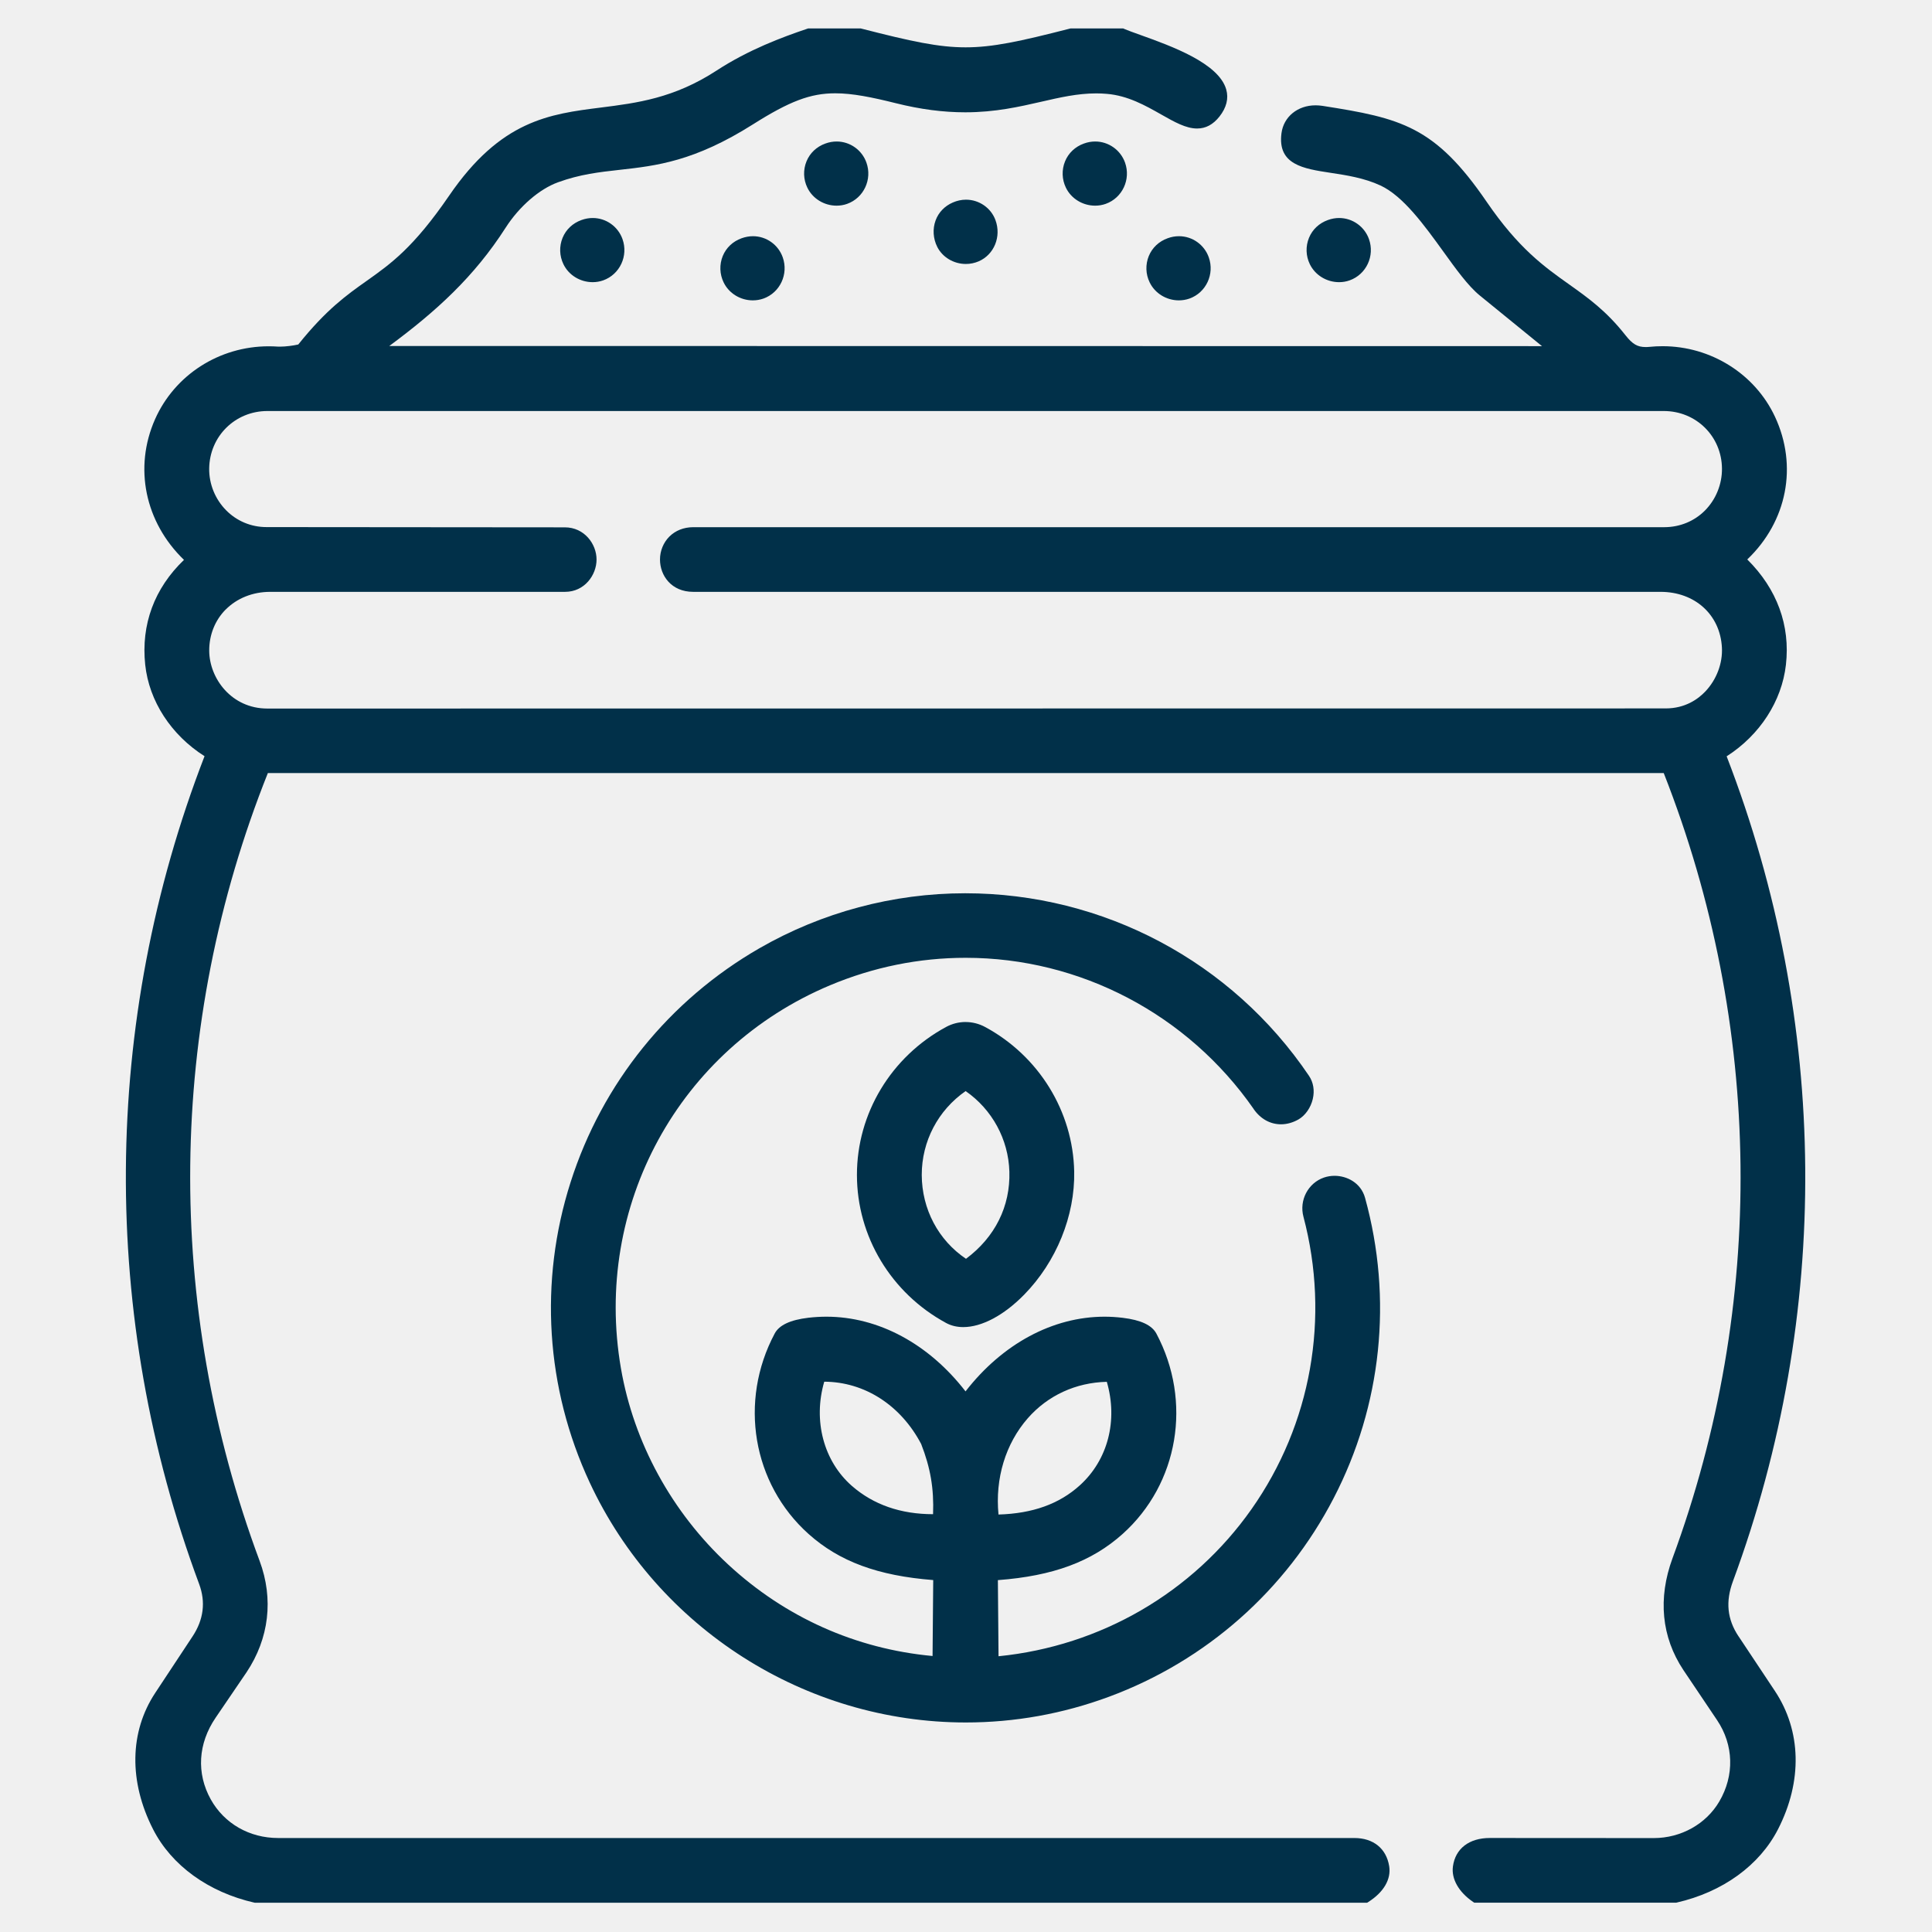
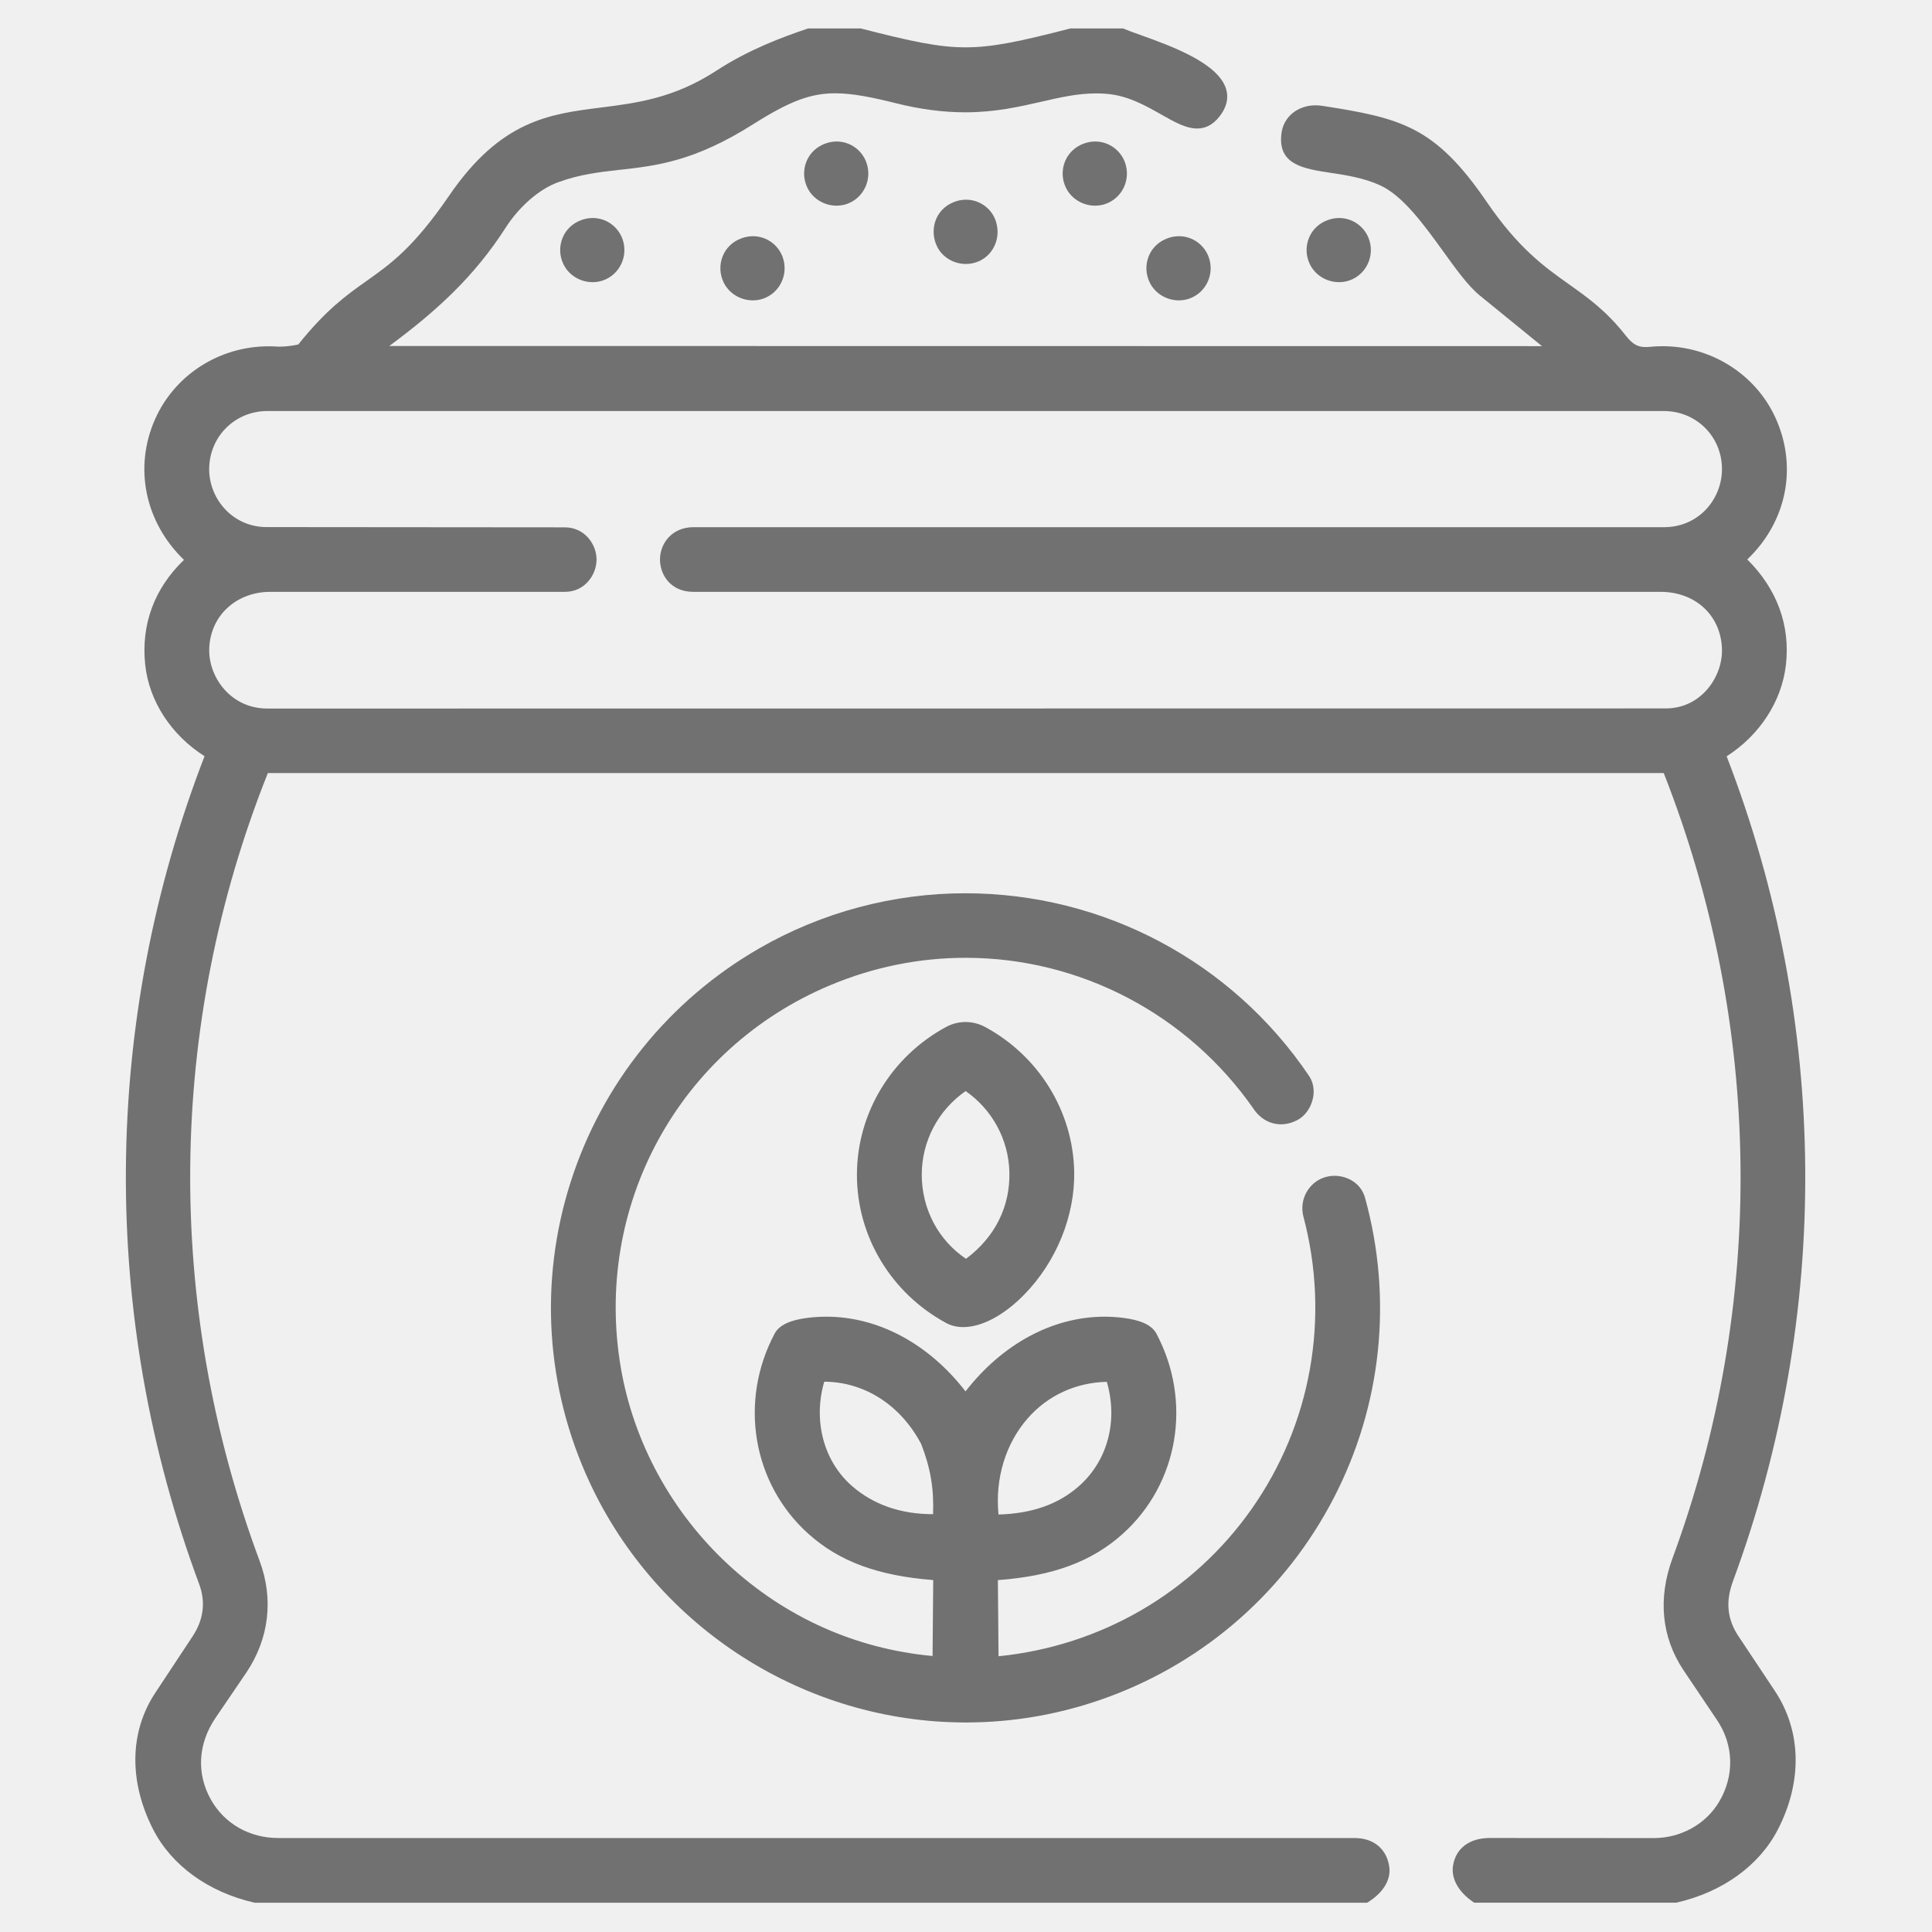
<svg xmlns="http://www.w3.org/2000/svg" width="62" height="62" viewBox="0 0 62 62" fill="none">
  <g clip-path="url(#clip0_2532_15706)">
-     <path d="M55.792 52.513C55.426 51.962 55.37 51.399 55.613 50.741C58.775 42.182 58.702 32.788 55.41 24.271C56.473 23.591 57.18 22.503 57.312 21.334C57.456 20.068 57.027 18.901 56.072 17.953C57.35 16.734 57.7 14.952 56.959 13.369C56.317 11.998 54.903 11.11 53.355 11.11C53.215 11.11 53.073 11.116 52.934 11.131C52.891 11.136 52.849 11.137 52.81 11.137C52.547 11.137 52.389 11.045 52.163 10.758C51.546 9.974 50.967 9.562 50.354 9.126C49.556 8.56 48.733 7.974 47.709 6.477C46.048 4.048 44.96 3.791 42.44 3.397C42.365 3.386 42.291 3.38 42.218 3.38C41.642 3.38 41.192 3.748 41.124 4.275C40.992 5.287 41.825 5.413 42.706 5.547C43.208 5.623 43.777 5.71 44.299 5.952C45.035 6.294 45.712 7.235 46.313 8.066C46.724 8.637 47.113 9.177 47.487 9.482L49.484 11.108L12.493 11.103C13.994 9.993 15.216 8.884 16.226 7.308C16.663 6.627 17.307 6.067 17.909 5.849C18.615 5.592 19.233 5.523 19.888 5.45C21.063 5.319 22.28 5.182 24.163 3.991C25.341 3.246 26.008 2.994 26.805 2.994C27.361 2.994 27.984 3.121 28.749 3.312C29.537 3.509 30.266 3.604 30.978 3.604C31.942 3.604 32.724 3.423 33.415 3.265C34.012 3.128 34.577 2.997 35.179 2.997C35.294 2.997 35.408 3.002 35.521 3.012C36.194 3.068 36.76 3.388 37.261 3.672C37.688 3.914 38.058 4.124 38.416 4.124C38.695 4.124 38.929 3.998 39.134 3.74C39.36 3.452 39.433 3.16 39.351 2.871C39.109 2.024 37.593 1.48 36.591 1.12C36.376 1.043 36.191 0.977 36.076 0.927L36.045 0.912H34.356L34.337 0.917C32.716 1.333 31.85 1.519 30.988 1.519C30.126 1.519 29.258 1.333 27.639 0.917L27.62 0.912H25.936L25.912 0.92C25.093 1.196 24.021 1.596 22.998 2.263C21.629 3.155 20.438 3.305 19.286 3.451C17.633 3.659 16.071 3.857 14.414 6.278C13.268 7.95 12.54 8.465 11.769 9.012C11.133 9.462 10.476 9.927 9.572 11.055C9.416 11.091 9.17 11.124 8.991 11.124C8.965 11.124 8.941 11.124 8.919 11.123C8.819 11.116 8.72 11.113 8.622 11.113C7.037 11.113 5.607 12.031 4.976 13.453C4.287 15.007 4.653 16.76 5.904 17.967C4.952 18.881 4.523 20.041 4.66 21.332C4.784 22.5 5.493 23.588 6.564 24.267C3.259 32.814 3.196 42.242 6.39 50.831C6.606 51.41 6.535 51.977 6.178 52.516L4.983 54.325C4.156 55.574 4.13 57.17 4.912 58.703C5.504 59.864 6.688 60.722 8.163 61.058L8.181 61.061H43.873L43.913 61.035C44.404 60.724 44.647 60.307 44.581 59.891C44.491 59.323 44.073 58.984 43.464 58.984H8.927C8.005 58.984 7.197 58.521 6.764 57.745C6.298 56.907 6.354 55.952 6.921 55.121L7.91 53.668C8.636 52.582 8.786 51.312 8.331 50.09C5.271 41.871 5.367 32.897 8.596 24.808H53.391C56.578 32.911 56.68 41.853 53.673 50.005C53.199 51.293 53.318 52.534 54.022 53.594L55.102 55.2C55.639 55.998 55.665 56.977 55.173 57.814C54.748 58.537 53.943 58.986 53.071 58.986L47.81 58.983C47.145 58.983 46.703 59.325 46.626 59.896C46.571 60.294 46.811 60.719 47.27 61.032L47.31 61.059H53.791L53.809 61.055C55.281 60.719 56.465 59.862 57.059 58.702C57.847 57.164 57.81 55.545 56.956 54.262L55.792 52.511V52.513ZM7.244 19.56C7.607 19.195 8.115 18.993 8.672 18.993H18.134C18.758 18.993 19.144 18.454 19.144 17.956C19.144 17.459 18.755 16.923 18.126 16.923L8.552 16.915C8.06 16.915 7.599 16.723 7.255 16.374C6.905 16.019 6.708 15.533 6.713 15.04C6.724 14.002 7.545 13.19 8.583 13.19H53.391C54.434 13.19 55.253 14.004 55.26 15.041C55.263 15.543 55.063 16.032 54.713 16.384C54.37 16.728 53.906 16.918 53.407 16.918H22.244C21.941 16.92 21.676 17.025 21.479 17.221C21.289 17.412 21.179 17.68 21.18 17.956C21.18 18.472 21.547 18.993 22.244 18.993H53.288C54.392 18.993 55.202 19.728 55.258 20.778C55.286 21.282 55.087 21.81 54.727 22.189C54.492 22.437 54.078 22.734 53.452 22.734L8.578 22.738C7.431 22.738 6.717 21.772 6.714 20.878C6.713 20.372 6.901 19.904 7.244 19.558V19.56Z" fill="#013049" />
-     <path d="M40.23 35.589C40.449 35.906 40.762 36.08 41.109 36.08C41.298 36.08 41.493 36.025 41.671 35.923C41.889 35.797 42.064 35.546 42.129 35.267C42.192 34.997 42.148 34.734 42.008 34.526C39.531 30.856 35.407 28.666 30.974 28.666C28.662 28.666 26.378 29.276 24.37 30.431C21.477 32.097 19.324 34.761 18.311 37.938C17.294 41.121 17.512 44.544 18.924 47.575C21.104 52.254 25.842 55.276 30.994 55.276C32.562 55.276 34.108 54.999 35.59 54.45C38.708 53.295 41.269 51.032 42.8 48.075C44.342 45.1 44.7 41.678 43.807 38.443C43.672 37.952 43.218 37.733 42.828 37.733C42.71 37.733 42.595 37.752 42.487 37.789C41.977 37.965 41.688 38.517 41.829 39.046C42.687 42.285 42.081 45.706 40.162 48.431C38.277 51.108 35.325 52.822 32.044 53.151L32.023 50.708C33.794 50.575 35.033 50.115 36.024 49.228C37.822 47.617 38.267 44.974 37.11 42.797C36.966 42.527 36.613 42.361 36.03 42.29C35.837 42.267 35.641 42.254 35.448 42.254C33.785 42.254 32.168 43.126 30.985 44.651C29.806 43.126 28.189 42.254 26.52 42.254C26.328 42.254 26.133 42.266 25.941 42.288C25.358 42.358 25.005 42.524 24.861 42.794C23.702 44.969 24.148 47.616 25.947 49.226C26.932 50.109 28.169 50.567 29.948 50.706L29.927 53.143C27.462 52.915 25.198 51.902 23.368 50.207C21.561 48.534 20.337 46.295 19.926 43.909C19.029 38.709 21.788 33.656 26.636 31.619C28.031 31.034 29.496 30.737 30.992 30.737C34.663 30.737 38.117 32.55 40.231 35.588L40.23 35.589ZM29.943 48.592C28.904 48.592 28.029 48.287 27.341 47.687C26.431 46.893 26.087 45.589 26.451 44.34C27.745 44.346 28.905 45.093 29.561 46.339C29.859 47.102 29.974 47.766 29.943 48.59V48.592ZM34.655 47.664C33.995 48.263 33.14 48.571 32.043 48.603C31.93 47.446 32.269 46.328 32.983 45.513C33.627 44.779 34.526 44.367 35.519 44.344C35.88 45.585 35.554 46.849 34.655 47.664Z" fill="#013049" />
-     <path d="M30.988 32.797C30.77 32.797 30.552 32.852 30.358 32.958C28.594 33.914 27.498 35.734 27.5 37.706C27.5 39.677 28.596 41.497 30.358 42.454C30.521 42.543 30.708 42.588 30.912 42.588C31.506 42.588 32.217 42.21 32.864 41.55C33.899 40.495 34.501 39.015 34.472 37.593C34.433 35.666 33.339 33.889 31.615 32.958C31.422 32.853 31.205 32.798 30.988 32.798V32.797ZM31.002 40.398C30.113 39.801 29.584 38.803 29.58 37.705C29.579 36.627 30.102 35.629 30.988 35.014C31.838 35.603 32.361 36.56 32.392 37.598C32.425 38.713 31.932 39.702 31 40.396L31.002 40.398Z" fill="#013049" />
-     <path d="M26.85 4.541C26.729 4.541 26.608 4.562 26.488 4.606C26.206 4.707 25.991 4.911 25.882 5.177C25.77 5.45 25.78 5.758 25.909 6.023C26.079 6.374 26.447 6.6 26.847 6.6C26.963 6.6 27.078 6.581 27.186 6.542C27.718 6.352 27.997 5.758 27.805 5.219C27.662 4.814 27.278 4.541 26.85 4.541Z" fill="#013049" />
-     <path d="M35.147 4.541C35.026 4.541 34.905 4.562 34.785 4.606C34.503 4.707 34.288 4.911 34.179 5.177C34.067 5.45 34.077 5.758 34.206 6.023C34.375 6.374 34.745 6.6 35.144 6.6C35.26 6.6 35.374 6.581 35.484 6.542C36.017 6.352 36.296 5.758 36.104 5.219C35.96 4.814 35.575 4.541 35.147 4.541Z" fill="#013049" />
-     <path d="M19.022 6.996C18.901 6.996 18.78 7.017 18.66 7.061C18.378 7.162 18.163 7.366 18.054 7.632C17.942 7.905 17.952 8.211 18.081 8.478C18.25 8.829 18.618 9.055 19.019 9.055C19.135 9.055 19.249 9.036 19.358 8.997C19.89 8.807 20.169 8.213 19.977 7.674C19.834 7.269 19.45 6.996 19.022 6.996Z" fill="#013049" />
-     <path d="M42.973 9.055C43.09 9.055 43.204 9.036 43.312 8.997C43.845 8.807 44.124 8.213 43.932 7.674C43.788 7.269 43.403 6.996 42.975 6.996C42.854 6.996 42.733 7.017 42.614 7.061C42.331 7.162 42.116 7.366 42.007 7.632C41.895 7.905 41.905 8.213 42.034 8.478C42.204 8.829 42.573 9.055 42.972 9.055H42.973Z" fill="#013049" />
-     <path d="M24.163 7.58C24.041 7.58 23.92 7.603 23.801 7.645C23.519 7.746 23.304 7.948 23.194 8.216C23.083 8.489 23.093 8.797 23.222 9.062C23.391 9.413 23.759 9.639 24.159 9.639C24.275 9.639 24.39 9.62 24.5 9.581C25.032 9.391 25.31 8.797 25.119 8.258C24.976 7.853 24.592 7.58 24.164 7.58H24.163Z" fill="#013049" />
-     <path d="M37.834 7.58C37.713 7.58 37.592 7.601 37.473 7.645C37.19 7.746 36.976 7.95 36.866 8.216C36.755 8.489 36.764 8.797 36.894 9.062C37.063 9.413 37.431 9.639 37.831 9.639C37.947 9.639 38.062 9.62 38.172 9.581C38.704 9.391 38.983 8.797 38.791 8.258C38.648 7.853 38.264 7.58 37.836 7.58H37.834Z" fill="#013049" />
-     <path d="M30.999 6.408C30.855 6.408 30.713 6.439 30.576 6.499C30.315 6.612 30.118 6.816 30.024 7.075C29.924 7.347 29.944 7.656 30.077 7.922C30.244 8.254 30.604 8.471 30.996 8.471C31.138 8.471 31.275 8.442 31.406 8.387C31.903 8.172 32.14 7.593 31.946 7.065C31.803 6.673 31.423 6.408 31 6.408H30.999Z" fill="#013049" />
+     <path d="M55.792 52.513C55.426 51.962 55.37 51.399 55.613 50.741C58.775 42.182 58.702 32.788 55.41 24.271C56.473 23.591 57.18 22.503 57.312 21.334C57.456 20.068 57.027 18.901 56.072 17.953C57.35 16.734 57.7 14.952 56.959 13.369C56.317 11.998 54.903 11.11 53.355 11.11C53.215 11.11 53.073 11.116 52.934 11.131C52.891 11.136 52.849 11.137 52.81 11.137C52.547 11.137 52.389 11.045 52.163 10.758C51.546 9.974 50.967 9.562 50.354 9.126C49.556 8.56 48.733 7.974 47.709 6.477C46.048 4.048 44.96 3.791 42.44 3.397C42.365 3.386 42.291 3.38 42.218 3.38C41.642 3.38 41.192 3.748 41.124 4.275C40.992 5.287 41.825 5.413 42.706 5.547C43.208 5.623 43.777 5.71 44.299 5.952C45.035 6.294 45.712 7.235 46.313 8.066C46.724 8.637 47.113 9.177 47.487 9.482L49.484 11.108L12.493 11.103C13.994 9.993 15.216 8.884 16.226 7.308C16.663 6.627 17.307 6.067 17.909 5.849C18.615 5.592 19.233 5.523 19.888 5.45C21.063 5.319 22.28 5.182 24.163 3.991C25.341 3.246 26.008 2.994 26.805 2.994C27.361 2.994 27.984 3.121 28.749 3.312C29.537 3.509 30.266 3.604 30.978 3.604C31.942 3.604 32.724 3.423 33.415 3.265C34.012 3.128 34.577 2.997 35.179 2.997C35.294 2.997 35.408 3.002 35.521 3.012C36.194 3.068 36.76 3.388 37.261 3.672C37.688 3.914 38.058 4.124 38.416 4.124C38.695 4.124 38.929 3.998 39.134 3.74C39.36 3.452 39.433 3.16 39.351 2.871C39.109 2.024 37.593 1.48 36.591 1.12C36.376 1.043 36.191 0.977 36.076 0.927L36.045 0.912H34.356L34.337 0.917C32.716 1.333 31.85 1.519 30.988 1.519C30.126 1.519 29.258 1.333 27.639 0.917L27.62 0.912H25.936L25.912 0.92C25.093 1.196 24.021 1.596 22.998 2.263C21.629 3.155 20.438 3.305 19.286 3.451C17.633 3.659 16.071 3.857 14.414 6.278C13.268 7.95 12.54 8.465 11.769 9.012C11.133 9.462 10.476 9.927 9.572 11.055C9.416 11.091 9.17 11.124 8.991 11.124C8.965 11.124 8.941 11.124 8.919 11.123C8.819 11.116 8.72 11.113 8.622 11.113C7.037 11.113 5.607 12.031 4.976 13.453C4.287 15.007 4.653 16.76 5.904 17.967C4.952 18.881 4.523 20.041 4.66 21.332C4.784 22.5 5.493 23.588 6.564 24.267C3.259 32.814 3.196 42.242 6.39 50.831C6.606 51.41 6.535 51.977 6.178 52.516L4.983 54.325C4.156 55.574 4.13 57.17 4.912 58.703C5.504 59.864 6.688 60.722 8.163 61.058L8.181 61.061H43.873L43.913 61.035C44.404 60.724 44.647 60.307 44.581 59.891C44.491 59.323 44.073 58.984 43.464 58.984H8.927C8.005 58.984 7.197 58.521 6.764 57.745C6.298 56.907 6.354 55.952 6.921 55.121L7.91 53.668C8.636 52.582 8.786 51.312 8.331 50.09C5.271 41.871 5.367 32.897 8.596 24.808H53.391C56.578 32.911 56.68 41.853 53.673 50.005C53.199 51.293 53.318 52.534 54.022 53.594L55.102 55.2C55.639 55.998 55.665 56.977 55.173 57.814C54.748 58.537 53.943 58.986 53.071 58.986L47.81 58.983C47.145 58.983 46.703 59.325 46.626 59.896C46.571 60.294 46.811 60.719 47.27 61.032L47.31 61.059H53.791L53.809 61.055C55.281 60.719 56.465 59.862 57.059 58.702C57.847 57.164 57.81 55.545 56.956 54.262L55.792 52.511V52.513ZM7.244 19.56C7.607 19.195 8.115 18.993 8.672 18.993H18.134C18.758 18.993 19.144 18.454 19.144 17.956C19.144 17.459 18.755 16.923 18.126 16.923L8.552 16.915C8.06 16.915 7.599 16.723 7.255 16.374C6.905 16.019 6.708 15.533 6.713 15.04C6.724 14.002 7.545 13.19 8.583 13.19H53.391C54.434 13.19 55.253 14.004 55.26 15.041C55.263 15.543 55.063 16.032 54.713 16.384C54.37 16.728 53.906 16.918 53.407 16.918H22.244C21.941 16.92 21.676 17.025 21.479 17.221C21.289 17.412 21.179 17.68 21.18 17.956C21.18 18.472 21.547 18.993 22.244 18.993H53.288C54.392 18.993 55.202 19.728 55.258 20.778C55.286 21.282 55.087 21.81 54.727 22.189C54.492 22.437 54.078 22.734 53.452 22.734L8.578 22.738C7.431 22.738 6.717 21.772 6.714 20.878C6.713 20.372 6.901 19.904 7.244 19.558V19.56Z" fill="#717171" />
+     <path d="M40.23 35.589C40.449 35.906 40.762 36.08 41.109 36.08C41.298 36.08 41.493 36.025 41.671 35.923C41.889 35.797 42.064 35.546 42.129 35.267C42.192 34.997 42.148 34.734 42.008 34.526C39.531 30.856 35.407 28.666 30.974 28.666C28.662 28.666 26.378 29.276 24.37 30.431C21.477 32.097 19.324 34.761 18.311 37.938C17.294 41.121 17.512 44.544 18.924 47.575C21.104 52.254 25.842 55.276 30.994 55.276C32.562 55.276 34.108 54.999 35.59 54.45C38.708 53.295 41.269 51.032 42.8 48.075C44.342 45.1 44.7 41.678 43.807 38.443C43.672 37.952 43.218 37.733 42.828 37.733C42.71 37.733 42.595 37.752 42.487 37.789C41.977 37.965 41.688 38.517 41.829 39.046C42.687 42.285 42.081 45.706 40.162 48.431C38.277 51.108 35.325 52.822 32.044 53.151L32.023 50.708C33.794 50.575 35.033 50.115 36.024 49.228C37.822 47.617 38.267 44.974 37.11 42.797C36.966 42.527 36.613 42.361 36.03 42.29C35.837 42.267 35.641 42.254 35.448 42.254C33.785 42.254 32.168 43.126 30.985 44.651C29.806 43.126 28.189 42.254 26.52 42.254C26.328 42.254 26.133 42.266 25.941 42.288C25.358 42.358 25.005 42.524 24.861 42.794C23.702 44.969 24.148 47.616 25.947 49.226C26.932 50.109 28.169 50.567 29.948 50.706L29.927 53.143C27.462 52.915 25.198 51.902 23.368 50.207C21.561 48.534 20.337 46.295 19.926 43.909C19.029 38.709 21.788 33.656 26.636 31.619C28.031 31.034 29.496 30.737 30.992 30.737C34.663 30.737 38.117 32.55 40.231 35.588L40.23 35.589ZM29.943 48.592C28.904 48.592 28.029 48.287 27.341 47.687C26.431 46.893 26.087 45.589 26.451 44.34C27.745 44.346 28.905 45.093 29.561 46.339C29.859 47.102 29.974 47.766 29.943 48.59V48.592ZM34.655 47.664C33.995 48.263 33.14 48.571 32.043 48.603C31.93 47.446 32.269 46.328 32.983 45.513C33.627 44.779 34.526 44.367 35.519 44.344C35.88 45.585 35.554 46.849 34.655 47.664Z" fill="#717171" />
+     <path d="M30.988 32.797C30.77 32.797 30.552 32.852 30.358 32.958C28.594 33.914 27.498 35.734 27.5 37.706C27.5 39.677 28.596 41.497 30.358 42.454C30.521 42.543 30.708 42.588 30.912 42.588C31.506 42.588 32.217 42.21 32.864 41.55C33.899 40.495 34.501 39.015 34.472 37.593C34.433 35.666 33.339 33.889 31.615 32.958C31.422 32.853 31.205 32.798 30.988 32.798V32.797ZM31.002 40.398C30.113 39.801 29.584 38.803 29.58 37.705C29.579 36.627 30.102 35.629 30.988 35.014C31.838 35.603 32.361 36.56 32.392 37.598C32.425 38.713 31.932 39.702 31 40.396L31.002 40.398Z" fill="#717171" />
+     <path d="M26.85 4.541C26.729 4.541 26.608 4.562 26.488 4.606C26.206 4.707 25.991 4.911 25.882 5.177C25.77 5.45 25.78 5.758 25.909 6.023C26.079 6.374 26.447 6.6 26.847 6.6C26.963 6.6 27.078 6.581 27.186 6.542C27.718 6.352 27.997 5.758 27.805 5.219C27.662 4.814 27.278 4.541 26.85 4.541Z" fill="#717171" />
+     <path d="M35.147 4.541C35.026 4.541 34.905 4.562 34.785 4.606C34.503 4.707 34.288 4.911 34.179 5.177C34.067 5.45 34.077 5.758 34.206 6.023C34.375 6.374 34.745 6.6 35.144 6.6C35.26 6.6 35.374 6.581 35.484 6.542C36.017 6.352 36.296 5.758 36.104 5.219C35.96 4.814 35.575 4.541 35.147 4.541Z" fill="#717171" />
+     <path d="M19.022 6.996C18.901 6.996 18.78 7.017 18.66 7.061C18.378 7.162 18.163 7.366 18.054 7.632C17.942 7.905 17.952 8.211 18.081 8.478C18.25 8.829 18.618 9.055 19.019 9.055C19.135 9.055 19.249 9.036 19.358 8.997C19.89 8.807 20.169 8.213 19.977 7.674C19.834 7.269 19.45 6.996 19.022 6.996Z" fill="#717171" />
+     <path d="M42.973 9.055C43.09 9.055 43.204 9.036 43.312 8.997C43.845 8.807 44.124 8.213 43.932 7.674C43.788 7.269 43.403 6.996 42.975 6.996C42.854 6.996 42.733 7.017 42.614 7.061C42.331 7.162 42.116 7.366 42.007 7.632C41.895 7.905 41.905 8.213 42.034 8.478C42.204 8.829 42.573 9.055 42.972 9.055H42.973Z" fill="#717171" />
+     <path d="M24.163 7.58C24.041 7.58 23.92 7.603 23.801 7.645C23.519 7.746 23.304 7.948 23.194 8.216C23.083 8.489 23.093 8.797 23.222 9.062C23.391 9.413 23.759 9.639 24.159 9.639C24.275 9.639 24.39 9.62 24.5 9.581C25.032 9.391 25.31 8.797 25.119 8.258C24.976 7.853 24.592 7.58 24.164 7.58H24.163Z" fill="#717171" />
+     <path d="M37.834 7.58C37.713 7.58 37.592 7.601 37.473 7.645C37.19 7.746 36.976 7.95 36.866 8.216C36.755 8.489 36.764 8.797 36.894 9.062C37.063 9.413 37.431 9.639 37.831 9.639C37.947 9.639 38.062 9.62 38.172 9.581C38.704 9.391 38.983 8.797 38.791 8.258C38.648 7.853 38.264 7.58 37.836 7.58H37.834Z" fill="#717171" />
+     <path d="M30.999 6.408C30.855 6.408 30.713 6.439 30.576 6.499C30.315 6.612 30.118 6.816 30.024 7.075C29.924 7.347 29.944 7.656 30.077 7.922C30.244 8.254 30.604 8.471 30.996 8.471C31.138 8.471 31.275 8.442 31.406 8.387C31.903 8.172 32.14 7.593 31.946 7.065C31.803 6.673 31.423 6.408 31 6.408H30.999Z" fill="#717171" />
  </g>
  <defs>
    <clipPath id="clip0_2532_15706">
      <rect width="61.971" height="61.971" fill="white" />
    </clipPath>
  </defs>
</svg>
